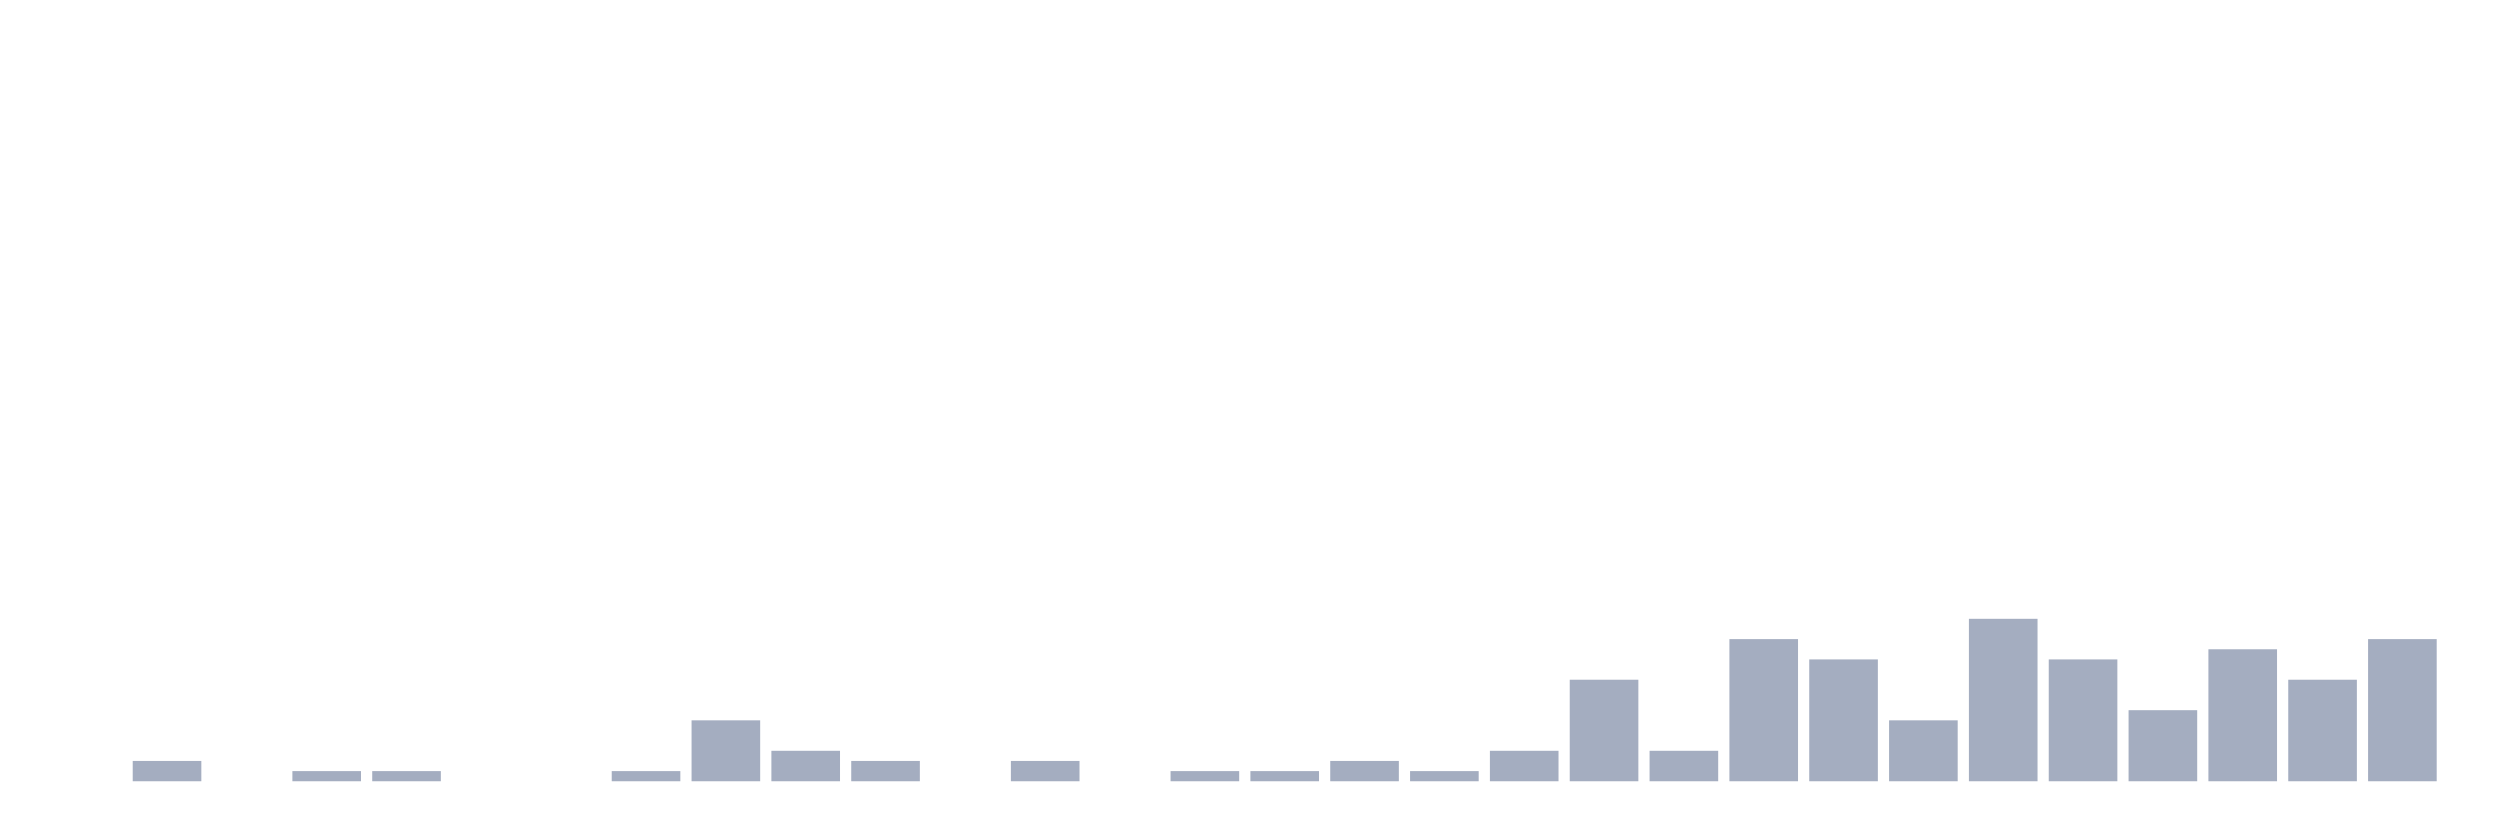
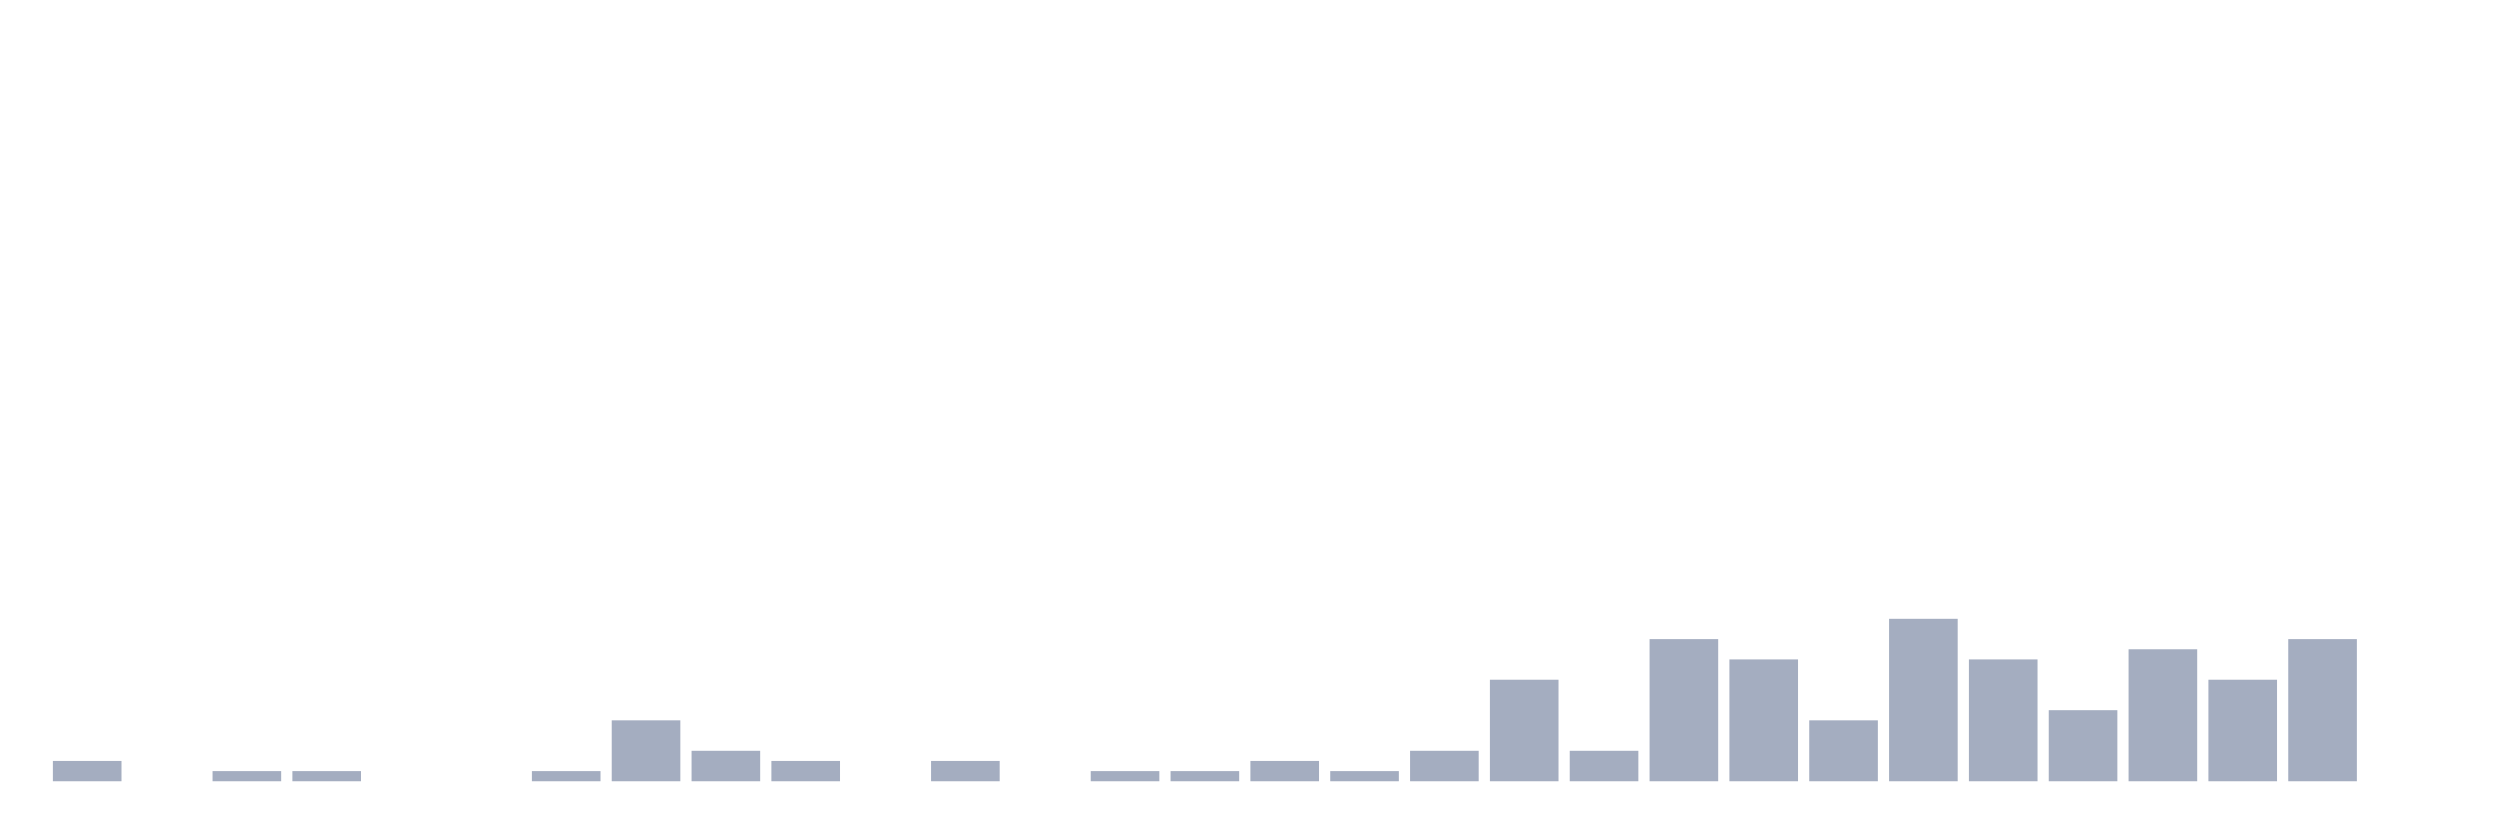
<svg xmlns="http://www.w3.org/2000/svg" viewBox="0 0 480 160">
  <g transform="translate(10,10)">
-     <rect class="bar" x="0.153" width="13.175" y="140" height="0" fill="rgb(164,173,192)" />
-     <rect class="bar" x="15.482" width="13.175" y="136.101" height="3.899" fill="rgb(164,173,192)" />
-     <rect class="bar" x="30.81" width="13.175" y="140" height="0" fill="rgb(164,173,192)" />
+     <rect class="bar" x="0.153" width="13.175" y="136.101" height="3.899" fill="rgb(164,173,192)" />
+     <rect class="bar" x="15.482" width="13.175" y="140" height="0" fill="rgb(164,173,192)" />
+     <rect class="bar" x="30.81" width="13.175" y="138.051" height="1.949" fill="rgb(164,173,192)" />
    <rect class="bar" x="46.138" width="13.175" y="138.051" height="1.949" fill="rgb(164,173,192)" />
-     <rect class="bar" x="61.466" width="13.175" y="138.051" height="1.949" fill="rgb(164,173,192)" />
+     <rect class="bar" x="61.466" width="13.175" y="140" height="0" fill="rgb(164,173,192)" />
    <rect class="bar" x="76.794" width="13.175" y="140" height="0" fill="rgb(164,173,192)" />
-     <rect class="bar" x="92.123" width="13.175" y="140" height="0" fill="rgb(164,173,192)" />
-     <rect class="bar" x="107.451" width="13.175" y="138.051" height="1.949" fill="rgb(164,173,192)" />
-     <rect class="bar" x="122.779" width="13.175" y="128.304" height="11.696" fill="rgb(164,173,192)" />
-     <rect class="bar" x="138.107" width="13.175" y="134.152" height="5.848" fill="rgb(164,173,192)" />
-     <rect class="bar" x="153.436" width="13.175" y="136.101" height="3.899" fill="rgb(164,173,192)" />
-     <rect class="bar" x="168.764" width="13.175" y="140" height="0" fill="rgb(164,173,192)" />
-     <rect class="bar" x="184.092" width="13.175" y="136.101" height="3.899" fill="rgb(164,173,192)" />
-     <rect class="bar" x="199.42" width="13.175" y="140" height="0" fill="rgb(164,173,192)" />
+     <rect class="bar" x="92.123" width="13.175" y="138.051" height="1.949" fill="rgb(164,173,192)" />
+     <rect class="bar" x="107.451" width="13.175" y="128.304" height="11.696" fill="rgb(164,173,192)" />
+     <rect class="bar" x="122.779" width="13.175" y="134.152" height="5.848" fill="rgb(164,173,192)" />
+     <rect class="bar" x="138.107" width="13.175" y="136.101" height="3.899" fill="rgb(164,173,192)" />
+     <rect class="bar" x="153.436" width="13.175" y="140" height="0" fill="rgb(164,173,192)" />
+     <rect class="bar" x="168.764" width="13.175" y="136.101" height="3.899" fill="rgb(164,173,192)" />
+     <rect class="bar" x="184.092" width="13.175" y="140" height="0" fill="rgb(164,173,192)" />
+     <rect class="bar" x="199.42" width="13.175" y="138.051" height="1.949" fill="rgb(164,173,192)" />
    <rect class="bar" x="214.748" width="13.175" y="138.051" height="1.949" fill="rgb(164,173,192)" />
-     <rect class="bar" x="230.077" width="13.175" y="138.051" height="1.949" fill="rgb(164,173,192)" />
-     <rect class="bar" x="245.405" width="13.175" y="136.101" height="3.899" fill="rgb(164,173,192)" />
-     <rect class="bar" x="260.733" width="13.175" y="138.051" height="1.949" fill="rgb(164,173,192)" />
-     <rect class="bar" x="276.061" width="13.175" y="134.152" height="5.848" fill="rgb(164,173,192)" />
-     <rect class="bar" x="291.39" width="13.175" y="120.507" height="19.493" fill="rgb(164,173,192)" />
-     <rect class="bar" x="306.718" width="13.175" y="134.152" height="5.848" fill="rgb(164,173,192)" />
-     <rect class="bar" x="322.046" width="13.175" y="112.71" height="27.29" fill="rgb(164,173,192)" />
-     <rect class="bar" x="337.374" width="13.175" y="116.608" height="23.392" fill="rgb(164,173,192)" />
-     <rect class="bar" x="352.702" width="13.175" y="128.304" height="11.696" fill="rgb(164,173,192)" />
-     <rect class="bar" x="368.031" width="13.175" y="108.811" height="31.189" fill="rgb(164,173,192)" />
-     <rect class="bar" x="383.359" width="13.175" y="116.608" height="23.392" fill="rgb(164,173,192)" />
-     <rect class="bar" x="398.687" width="13.175" y="126.355" height="13.645" fill="rgb(164,173,192)" />
-     <rect class="bar" x="414.015" width="13.175" y="114.659" height="25.341" fill="rgb(164,173,192)" />
-     <rect class="bar" x="429.344" width="13.175" y="120.507" height="19.493" fill="rgb(164,173,192)" />
-     <rect class="bar" x="444.672" width="13.175" y="112.71" height="27.29" fill="rgb(164,173,192)" />
+     <rect class="bar" x="230.077" width="13.175" y="136.101" height="3.899" fill="rgb(164,173,192)" />
+     <rect class="bar" x="245.405" width="13.175" y="138.051" height="1.949" fill="rgb(164,173,192)" />
+     <rect class="bar" x="260.733" width="13.175" y="134.152" height="5.848" fill="rgb(164,173,192)" />
+     <rect class="bar" x="276.061" width="13.175" y="120.507" height="19.493" fill="rgb(164,173,192)" />
+     <rect class="bar" x="291.39" width="13.175" y="134.152" height="5.848" fill="rgb(164,173,192)" />
+     <rect class="bar" x="306.718" width="13.175" y="112.71" height="27.29" fill="rgb(164,173,192)" />
+     <rect class="bar" x="322.046" width="13.175" y="116.608" height="23.392" fill="rgb(164,173,192)" />
+     <rect class="bar" x="337.374" width="13.175" y="128.304" height="11.696" fill="rgb(164,173,192)" />
+     <rect class="bar" x="352.702" width="13.175" y="108.811" height="31.189" fill="rgb(164,173,192)" />
+     <rect class="bar" x="368.031" width="13.175" y="116.608" height="23.392" fill="rgb(164,173,192)" />
+     <rect class="bar" x="383.359" width="13.175" y="126.355" height="13.645" fill="rgb(164,173,192)" />
+     <rect class="bar" x="398.687" width="13.175" y="114.659" height="25.341" fill="rgb(164,173,192)" />
+     <rect class="bar" x="414.015" width="13.175" y="120.507" height="19.493" fill="rgb(164,173,192)" />
+     <rect class="bar" x="429.344" width="13.175" y="112.71" height="27.29" fill="rgb(164,173,192)" />
+     <rect class="bar" x="444.672" width="13.175" y="140" height="0" fill="rgb(164,173,192)" />
  </g>
</svg>
